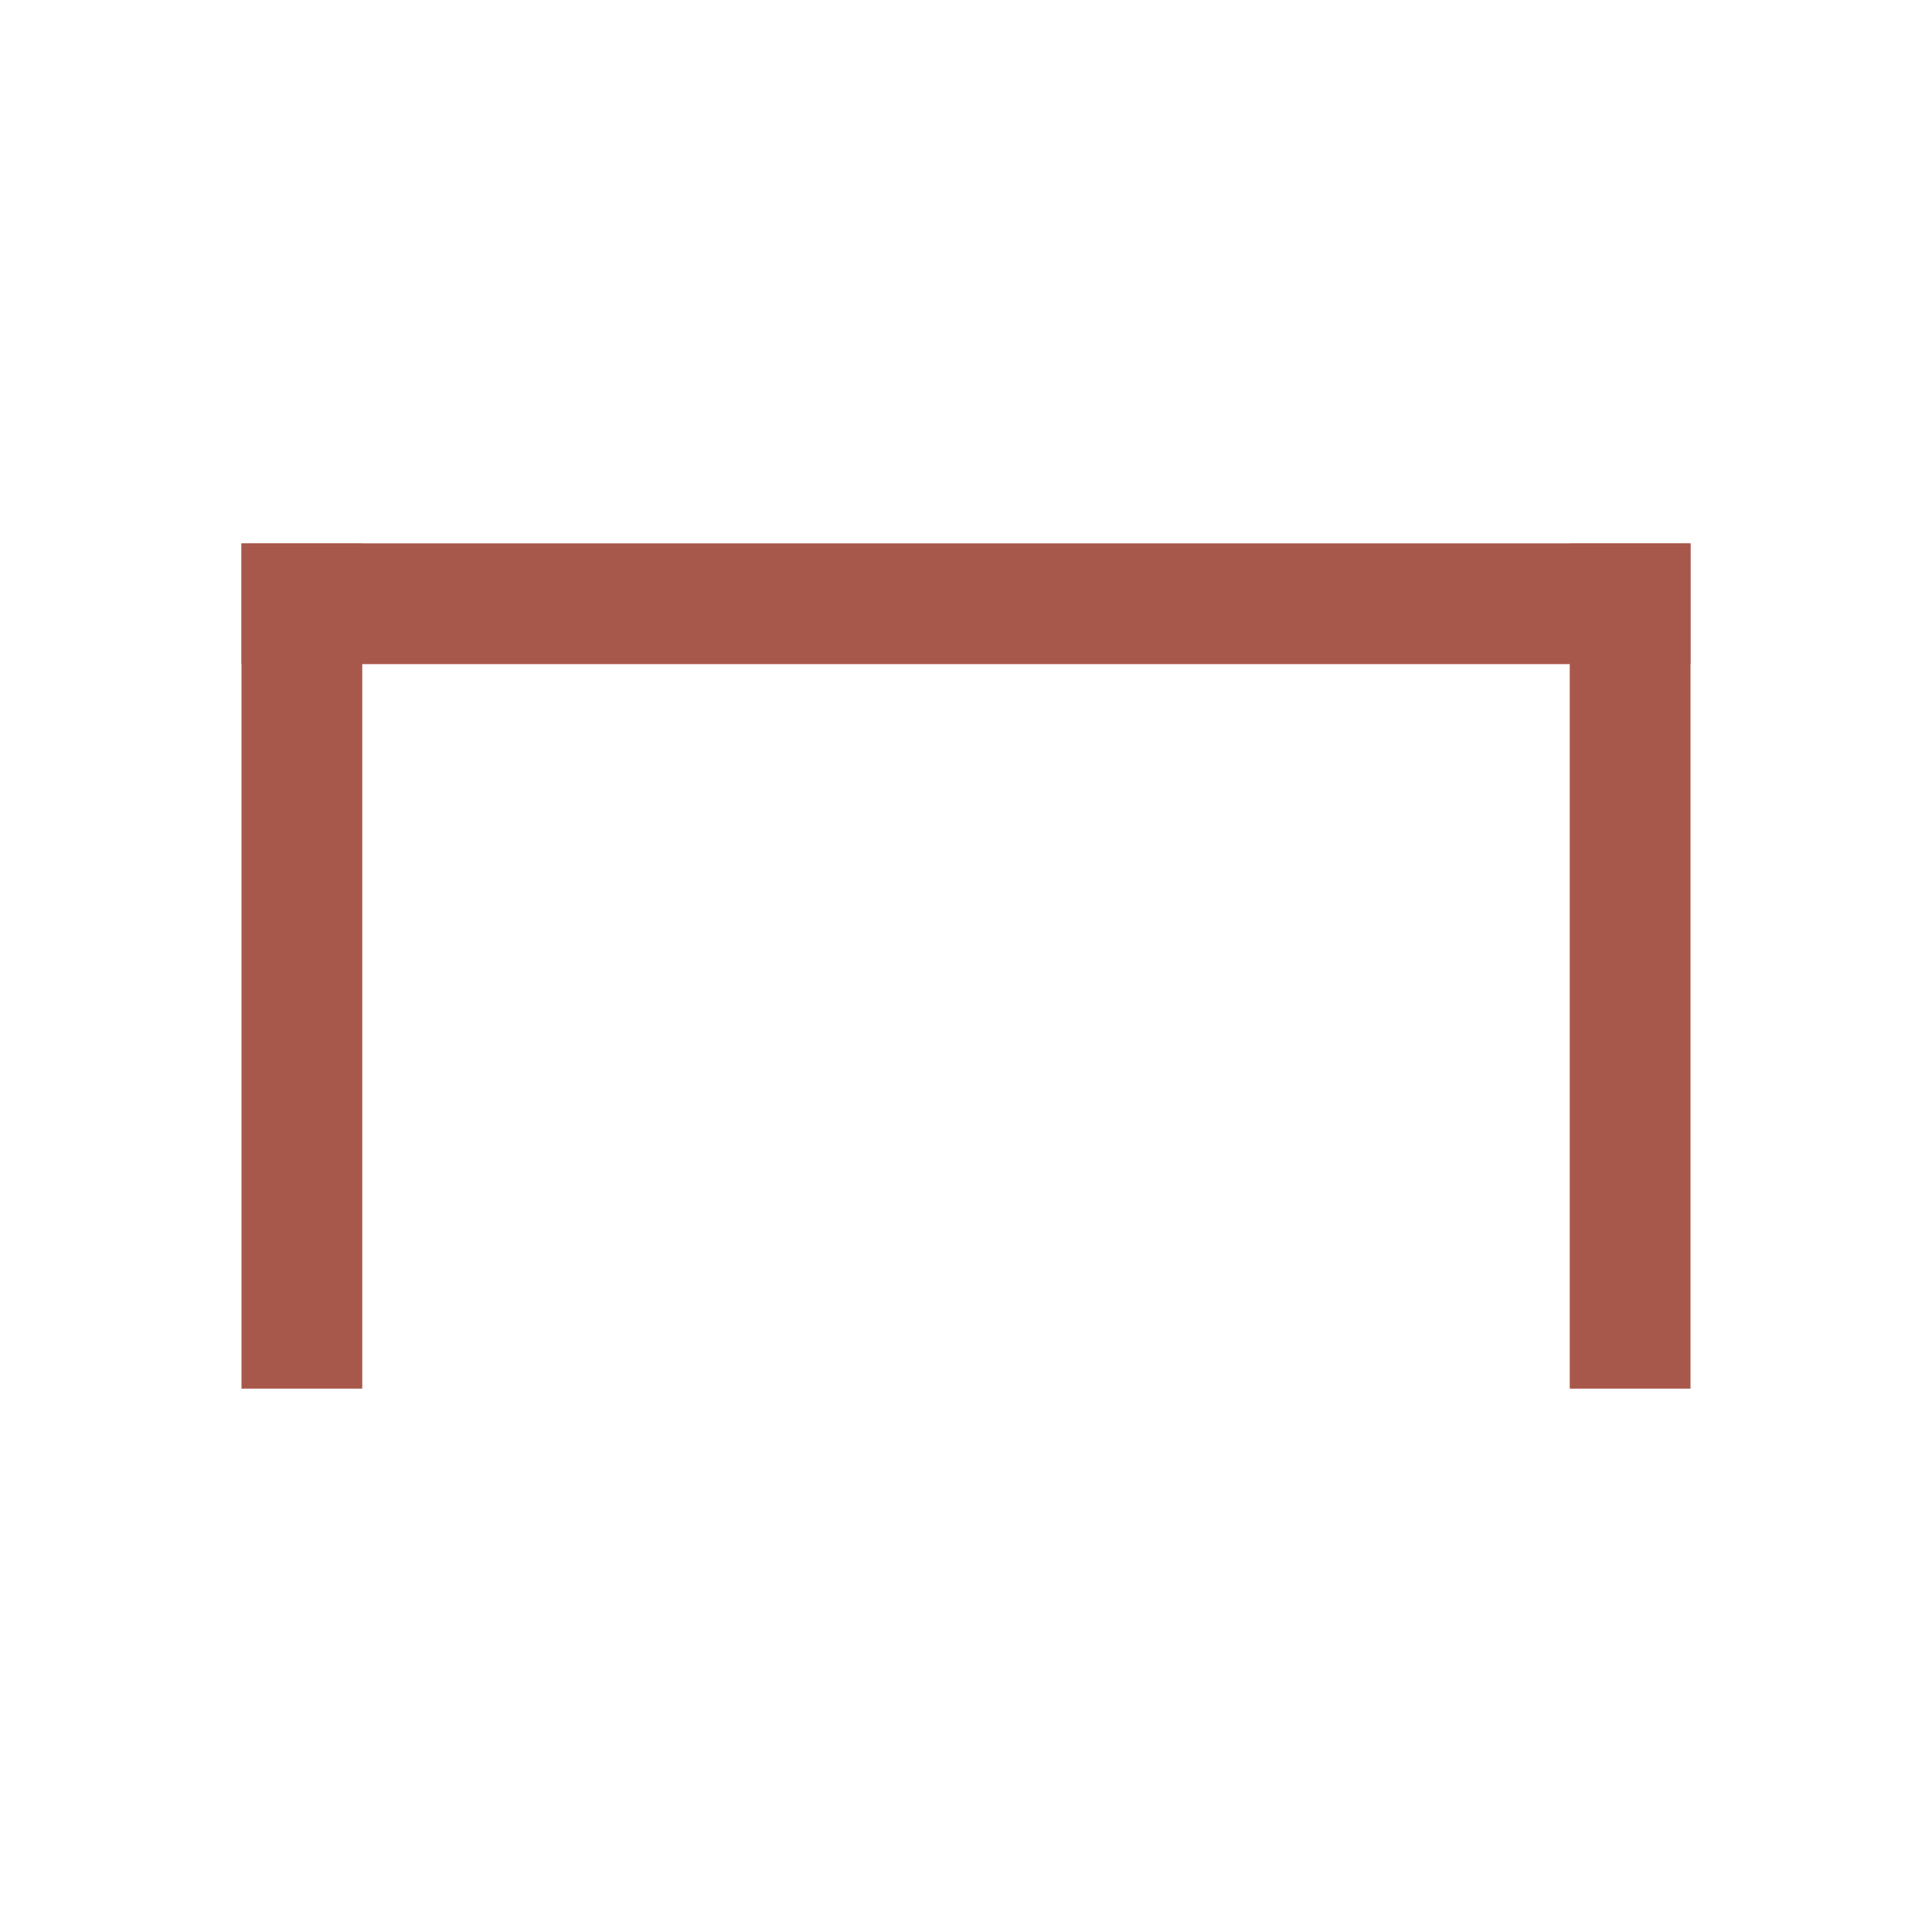
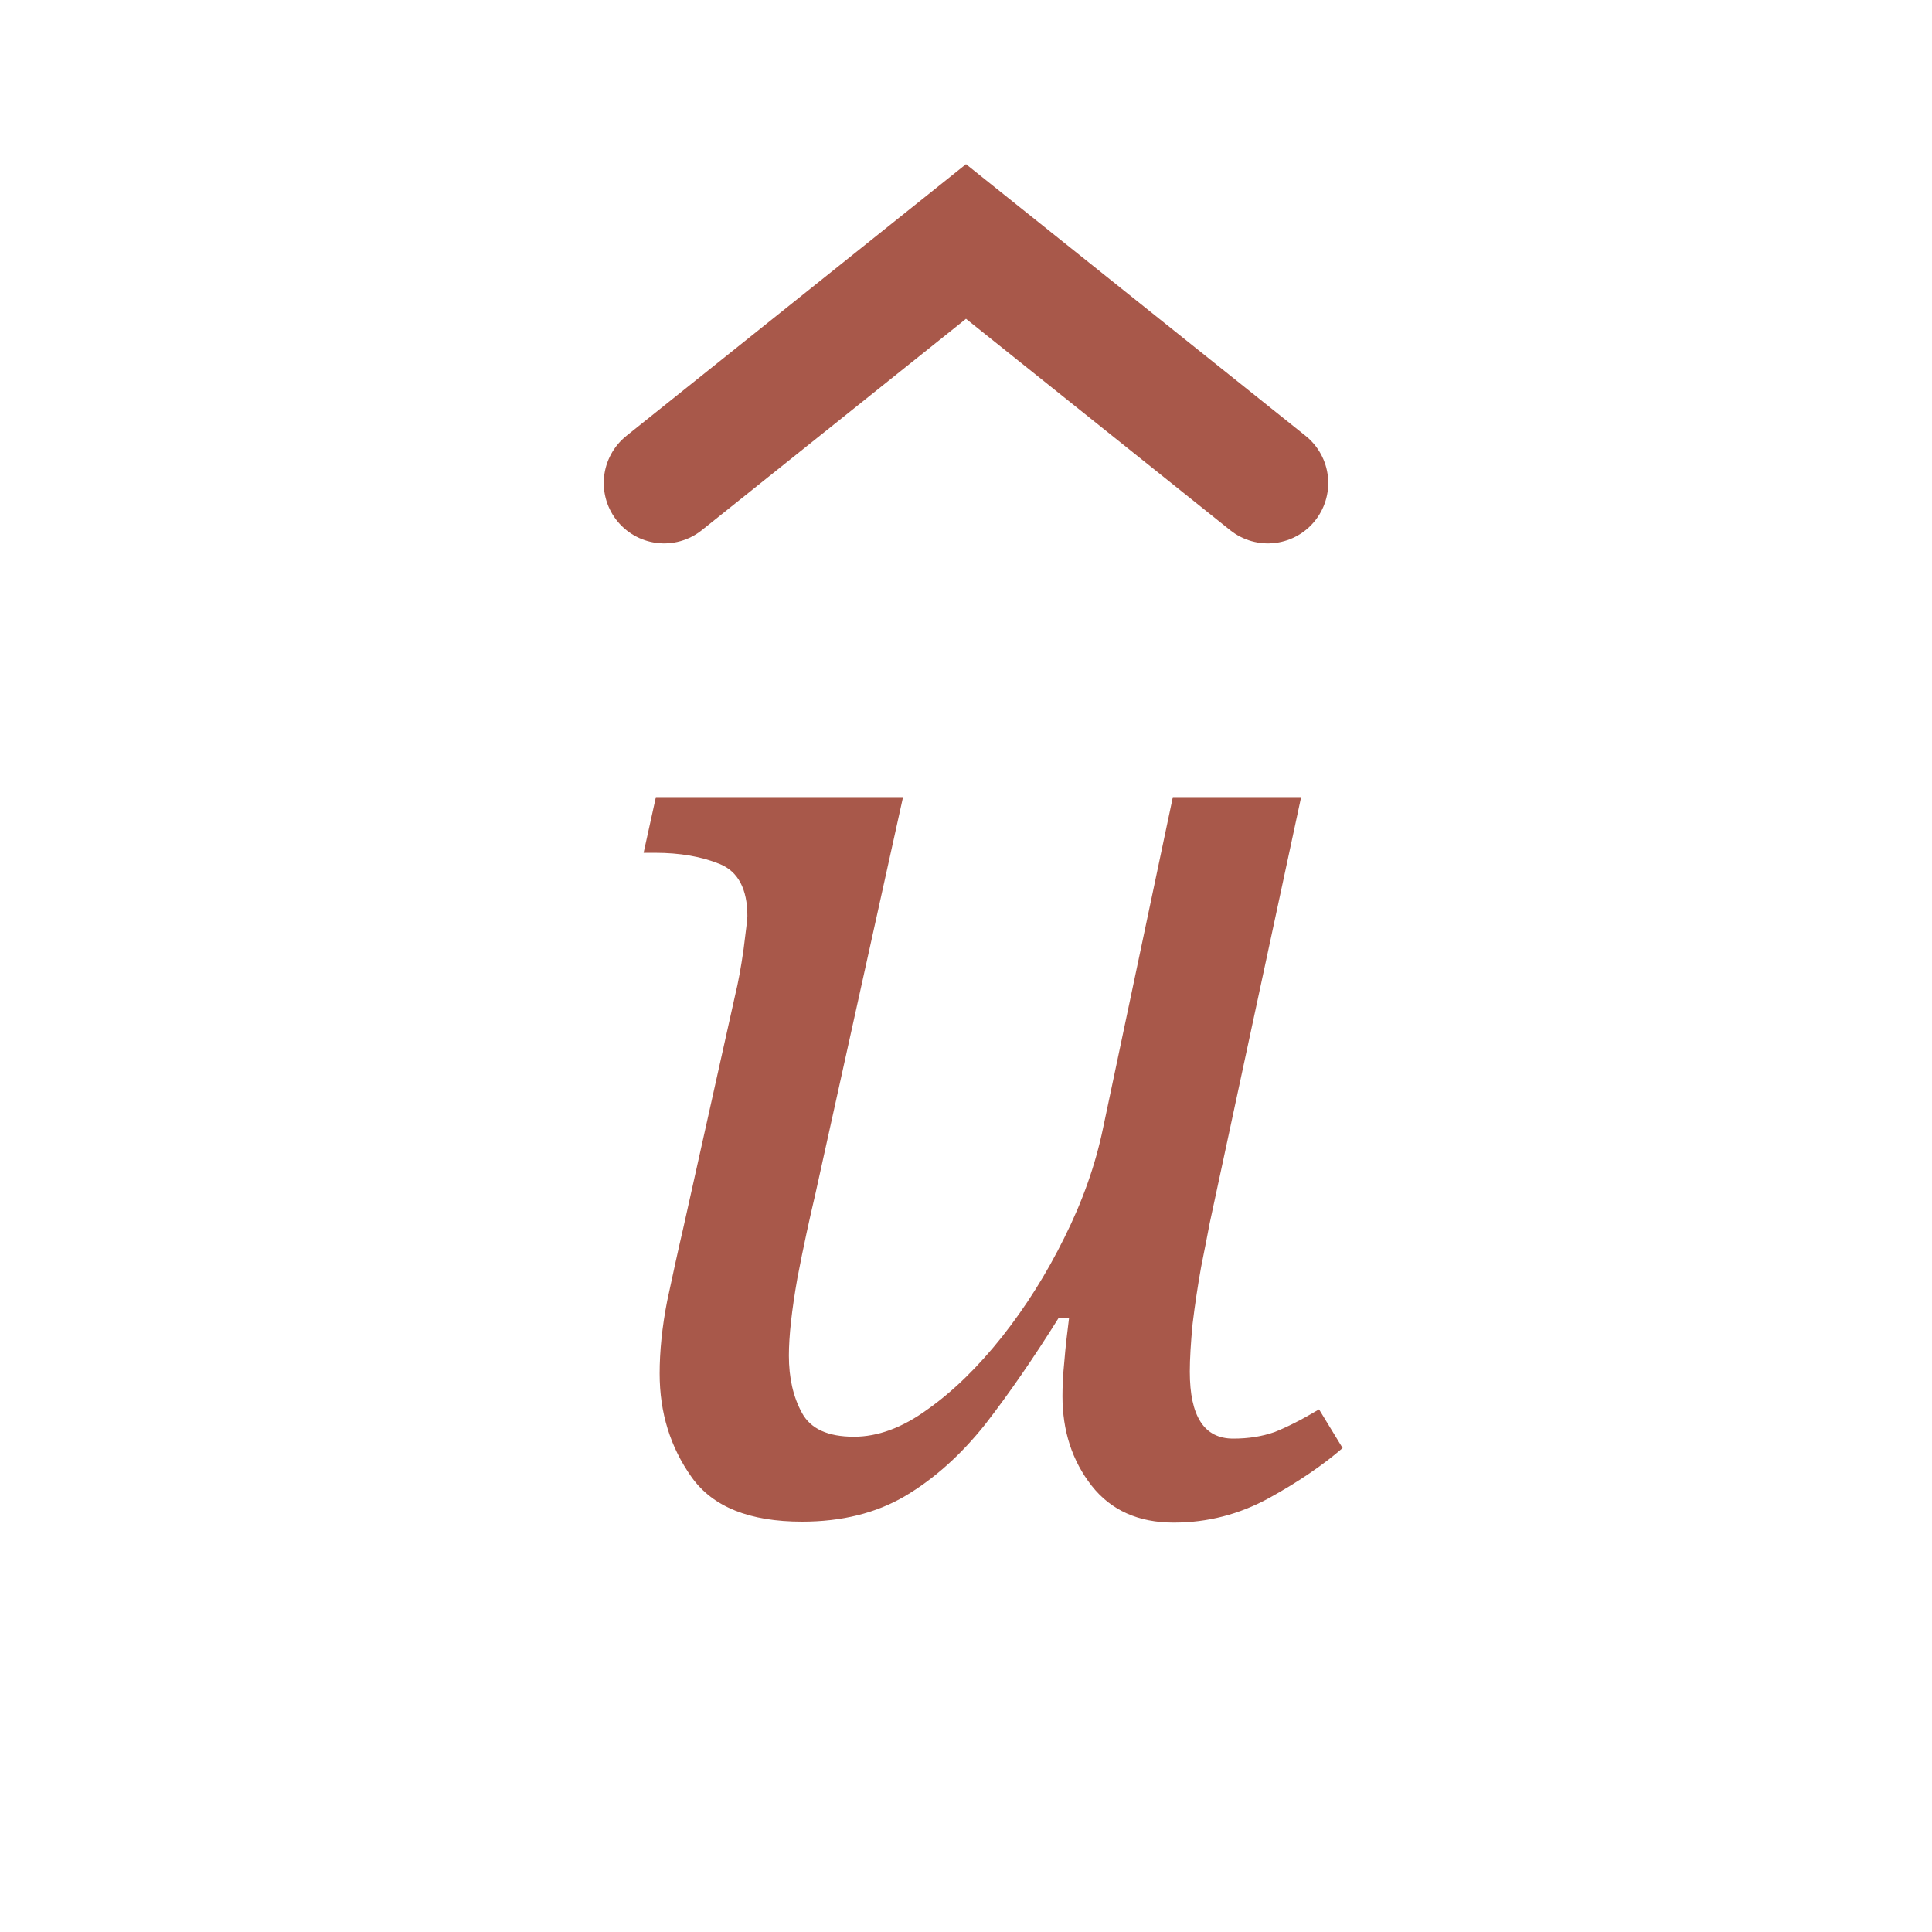
- <svg xmlns="http://www.w3.org/2000/svg" viewBox="0 0 32 32" width="32" height="32">
-   <g fill="none" stroke="#A8584A" stroke-width="2" stroke-linecap="square" stroke-linejoin="miter">
-     <line x1="5" y1="10" x2="27" y2="10" />
-     <line x1="5" y1="10" x2="5" y2="22" />
-     <line x1="27" y1="10" x2="27" y2="22" />
+ <svg xmlns="http://www.w3.org/2000/svg" viewBox="0 0 32 32" fill="none">
+   <text x="16" y="25" text-anchor="middle" font-family="'Cormorant Garamond', Georgia, serif" font-style="italic" font-weight="500" font-size="22" fill="#A8584A">u</text>
+   <g stroke="#A8584A" stroke-width="2" stroke-linecap="round" stroke-linejoin="miter" fill="none">
+     <path d="M11 8 L16 4 L21 8" />
  </g>
</svg>
